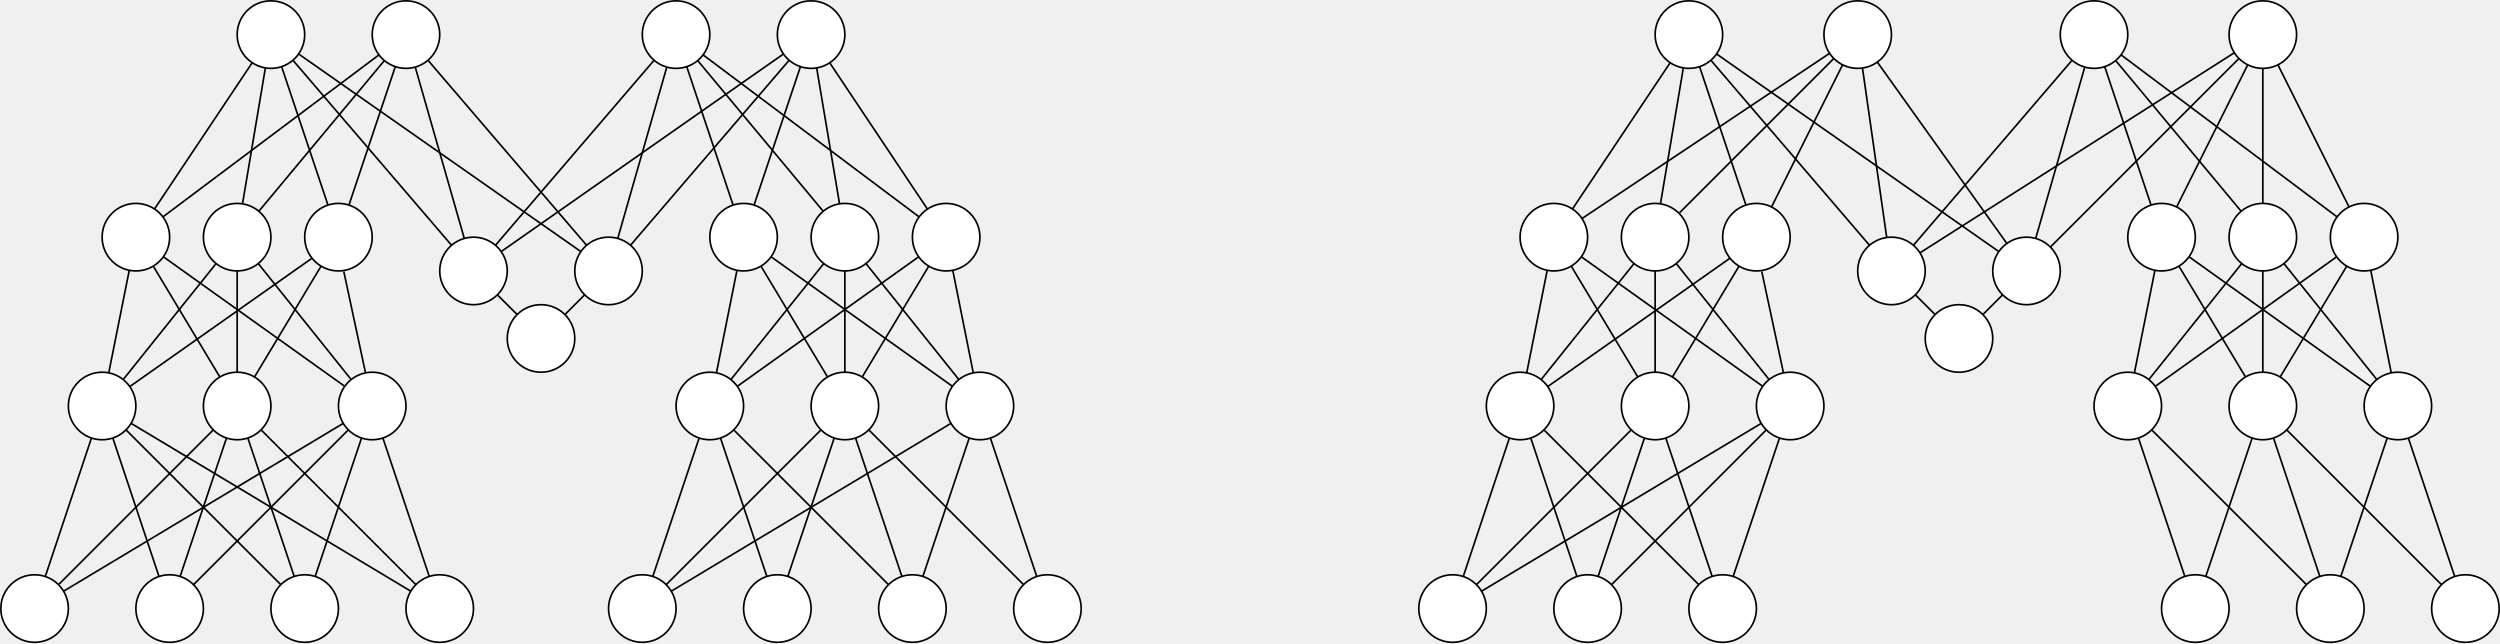
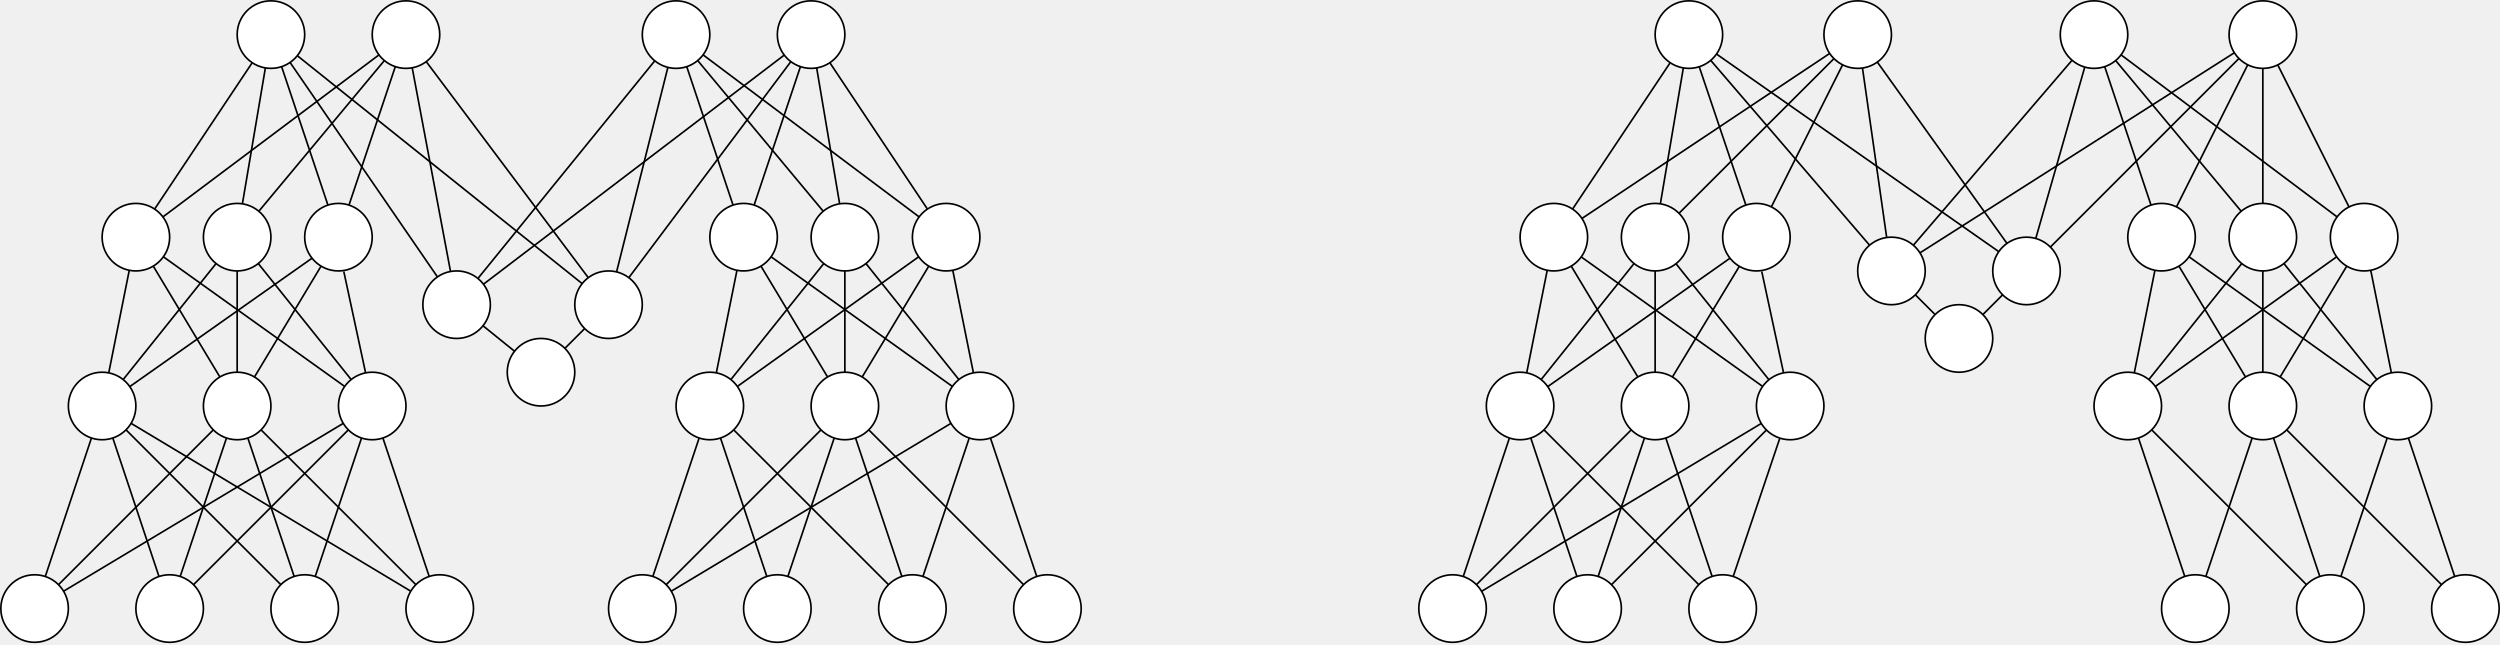
- <svg xmlns="http://www.w3.org/2000/svg" version="1.1" width="1481px" height="381px" viewBox="-0.5 -0.5 1481 381" content="&lt;mxfile host=&quot;app.diagrams.net&quot; modified=&quot;2021-03-21T10:29:12.726Z&quot; agent=&quot;5.0 (X11; Linux x86_64) AppleWebKit/537.36 (KHTML, like Gecko) Chrome/89.0.439.90 Safari/537.36&quot; etag=&quot;xhL1CxskBHayJZ-0U216&quot; version=&quot;14.4.9&quot; type=&quot;github&quot;&gt;&lt;diagram id=&quot;R4A51FsJIPEPxxZOtgQd&quot; name=&quot;Page-1&quot;&gt;7Z1Nc9vIEYZ/jY52YQYYEDhm7ez6kE055VQlPrJEWGJWEhWYtsT8+kArjEQ2ILE9AOZ9ifJJAkSBZD/TPf01M2fpu+v73+rl7eXvm1V1dWaT1f1Z+v7MWpOUtvnxcGf3eCd3yeONi3q9al/0fOPT+n+V/8/27rf1qvp68MLtZnO1Xd8e3jzf3NxU59uDe8u63twdvuzL5urwXW+XF1Xnxqfz5VX37r/Wq+1lezdPkuc/fKjWF5ftW5f+D9dL/+L2xtfL5Wpzt3cr/etZ+q7ebLaPv13fv6uuHoTn5fL4f7++8NenD1ZXN1vNP3w5/7irf/1n9cffdub77vz99+0f9Rv3+JTvy6tv7RduP+x25yXQPKURdnPxy93lelt9ul2eP/zlruHd3LvcXl81V6b5dfn19pHAl/V91bzpL91P2H7o71W9re73brWf+Ldqc11t613zEv9XL712+GT++u4ZRtbeutzD4O8tW/wXT09+llDzSyukHxBYrhDYzeovDyOvubrZ3FSHQqru19t/N78nb1179fng6v3DF0/8xW7v4mNVr5vvUNXtvRel+3XzrT6vXvkONm0VaVlfVNtXXpi2UqxWB0rSpbVHw/XQ8Pfq6mq5XX8/VK0+RO07fNysm+/2PBjc4WB4UkL/iMdv3v7XviqIB9nk8EHOiQc9SqbzoD9HzNPXDh9Ei4GDaAB6q0RvCir0Nh0LfYFFX+DQJ1r0JRX61IyEPs2x6Esceu85nRh6K4jleSj65MgYmhi9H8II9trJns3ij4TedOZ6Fxe993mZ0ZOp/UjoF+I5JrLS24HkG+D1bi9YeLj8fHj5HC78ebXbvxoxYNB6jWwBgzT7wUZERh6xh1KKMyLqiIHLiMyHfYZjrw4ZuHwHU4zEvhN2xmavyc+B2bPZ/NmwH5pqHMBeGy+SsR8vXpQ5h9jsgRlCda6Ay+bPh70mRchUk3HomozRZNaQEuvUG9AS8+9PKzEjtTlDS0yTxoGOsYxNYpZcYtJRhAtME+RDBEYjoaGhME1GzTvOxz3s9okkXpYwMk6i1jpZpWjrKOP6WBYXV3v37tTId7y+UPRmAWaPi6vV7N1P9JOgx4XVPkY5MfSdyCUUvXVg9LjGGzV6Mos/H/a4zhu1n8el9jNx87z0+SKqF+SMzgul7FkOkRaCt4OnllxgshyGl9jQVob9GH5R7kfx5m2SFHHjeP3cbqkMvOyxCp/bwS59OmJKyCQHwyl5WxgTdzjp00Jcw0l2VgcHiAY8mk4hL8SF3ozlKxq0s6jJC0GnciHpp6Z22FSuSadAa2KWTWK4LIR37Y/blwWVfZH+a7B5Ee1caWzzgktCuNMkL+1dOPoSi95/boTW29NkL3OPwexl7jE6e9zyH73Fz6nYz8XiZ5bf4nORn4/Fx63X0Vt8LvbzsfiajFRwVLRa182N9eamuddI5AHMKJGSTKyjW72ySXemmUiK6Uv2CyZFXK9LdqJzkNSENA20Q3IdwZNfE8sO4ZpdvAk8NfZSf9NFKHvpf9jI7HF5Jj17sohTug3B7BMwe1yiSW/zf7KfhL3/HrQZ+UzOruiMvGPveEkLNolZcollbC0vjnZhz72QEI3EJo2hR5CYk5EeXGLsO7lKrYT3Ojr2er+TXTVwibHX+zO2ddaOfS2/E5YfvsTTsa/lz+W+UmiJeStBK7EsY5MYvc/PtvtBrvH5wTkFH8mR5BQkw+B6VibyyLHrWTmulum0G5h6ZiTspcULZw+uY+e4vQf1es/Ffj56j+uF9ymmU2PvxuphcOAehhxXN3ba+hHZfC+j9WD2OVrvcXVjj+I4+4yL/bGyT6jeW1mImpo9rm6st/lkej8bmw9coKD287nYz8bP92YGwX6hZZ9ysR9rBXUGXkG9wK1QcOoYj3u+D2YvbX509vYE9N5SsZc234X6etLmZ5F9vQUwr6dmz6X387H5uLye3uZzzffzsfnAvF5+muxlO3cHmVrvjwUMU7MH5vXU7Lnmeyf7loLzeilY74F5PTV7rvl+PuyBeT31fE+m97OZ73F5Pd9oc5w913oQ2XMffJZQBj5DzH8PBHt1LYds69uxzpFy4HOkCmBeT73PPdf6T9nVH86+BLO3OPZqX6+kZu9C131L9lnkdd8FLq+nn++5bP585ntcXk/Pnsvmz4c9Lq+n9/W4/Pz5+HrAvJ7a1+NiPx9fD5jXU7Pnmu/nwx6Y19OefEDGPpcrHkPZ5wsw+0lXSk61Q5rslvTeF2plm1dggAYVWg3KuDQoFRr0lCn/4d1yZBeEi6tBJS5DpmfPVRGbD3sLY6/eIY2s2zkda5csuU1D7F2ySlyGTM8+oWIvkxvh7OV2VtOxr+oP/7l59/ePX+7Kf/x3U79JP+Q3byIs/e94Qz1D5UUHqQSecNcrsKF2srpfbx+P13Lt1eeDq+eDtR4udnsX/cdqCYU41Ll+5D1zbf9XzdW04mhdKcPL0NnWJLK6Md102yvacSxuAPueDEX/CzMy9iaR8WUw/M753ZHhj1OUCIDfU4rsf6Fjg2/cWPA7pzhHhj9OZnpCq0+n+cVYVYmyY/RdVPTjJKanRM+m9+Ohj1eQ6pXs0Lz0/iG/Zwdnsj5d/viJrBO6D3yu41gljo4PGnkkjdO9OqXnyGZEZoPevx2x48jmO5hkrPJWN/6ITX+c7PyE9OmM/pzoa4JGpkRdzL2GX52HaCXWTULBRRZhC/CBIgPuNvyqW0QrslKaQLjEIuxoPUhiBXB/5v55dajfRxI9WrUjsVAzi5SHGGvhaxlv4Wu/ZGFOZE+h9zTYdxyb4EN4EwOGb9nh6231T/Y/yB5WcexZ734S7LvueTj8Y/ulTA0fVnHUwqez+nOiP85CqAn9PTbVn4+7xx7QdySNToHYCGd6DYvn5YoBuMTYMyCdLDBeZEOLePsB/aLcD+nN2yQpopaE1VN8QWblTTKad2/A3r2fZsYYUI2/cpgjKoyJOaD0WSK2ASVNc7jbEG+LrP7hxJ8lomM/lstoErDPmFry+VyKOuYJ4P0Si3Ce9UAPiE5kqIyE7dlq+1WoPBZGerHBs4toZZjwcI1+yaLyET078pwI+mIk9J3JJTp7VPu71bYv0sHvZCIH0I93rE6/bFEd8Hqrb8noz8fqj7M1y4RWnw79fKw+qmldb/XZ4M/I6vsPHntjnmEhk3npHENUyJRNulR/MjG+ZMRgYrQgW5Sd7ETU0YU0dC/gzjpeO91mwP0QUG0wfjyfIn2ZPArd68RY6YfYyPRRWSc9fb7oU3oPwfRNBqaPyjvpLf9P+tPRZ2+FMXIvOXiSPmPvhTGWTmT0zTBylMGbYTL29UDGsu1B5q07r8jkKQJ4kU0aPU+hmPBWSH8AHa/I5MaZeJHRdwLYjE1k7AvbTSo3IUKnsBz9ynZ5ri9eZPTev5Xn7sBFhirYqcPljG7RkNxcMLxoY0WiNHbRxmm88knoazery+h2m5EqHE4/BRds/YxHrPt89Gej+7kmVpqEvrZcz0c/Ha1cn4LL9bkm7JuCvkdxgvO+DETD6Wdo3YcVSLXLfryAeOhL3e+UNoJ138pyy9T0YQVSteWn0/0ZWX5YgVTt89PRn5HPj2rN90nT4/RLOvqjrSBOwSuIc1RrvtNGfPzz/gD64C1iclSuT6/7bAt+O5bfhXt9csVvbK8PletT0+fT/flYfj/YeC0/37w/H8u/QOX6fHfBCdKXbcwdZvpM77HoYWr6lp4+3bz/1Mo0WPczeeZvbN1H5frU9Pnm/RnRR+X69PM+ne7PaN6HZXvUeX59D00s+vLwieDTZOTR4bFPk1nAsj3aDb78FEFEXzZoBdOXh4dHpw/L9qjnfbYz5Dr0XfASWEk/i7wEtoBFfGrLT7cMbj6Wv4BFfGrLz0d/Npa/gEV8avp8Xt986MMiPu0e0Xz0s7FOoDYOfQT1pKtGJts/RnbXeG1ELYsoUIFzoVWijE6JjCyWJaFKZGWxzEVWIlTgrKdPlzKdEX3YkqhES5+uQc6MtoOIXLoaeweRArYkSk2fblmElbuOBtPv7I4yGv3mst5stvsvb/ydy983q+rhFf8H&lt;/diagram&gt;&lt;/mxfile&gt;" resource="https://app.diagrams.net/index.html#Hmikee-AI%2FUdacity%2Fmaster%2FMiKee.svg">
+ <svg xmlns="http://www.w3.org/2000/svg" version="1.1" width="1481px" height="382px" viewBox="-0.5 -0.5 1481 382" content="&lt;mxfile host=&quot;app.diagrams.net&quot; modified=&quot;2021-03-21T10:31:40.483Z&quot; agent=&quot;5.0 (X11; Linux x86_64) AppleWebKit/537.36 (KHTML, like Gecko) Chrome/89.0.439.90 Safari/537.36&quot; etag=&quot;EBLESLsSspBo0xq6EMPS&quot; version=&quot;14.4.9&quot; type=&quot;github&quot;&gt;&lt;diagram id=&quot;R4A51FsJIPEPxxZOtgQd&quot; name=&quot;Page-1&quot;&gt;7Z1Nc9vIEYZ/jY52YQYYEDhm7ez6kE055VQlPrJEWGJWEhWYtsT8+kArjEQ2ILE9AOZ9ifLJAkRTZD/onv6anrP03fX9b/Xy9vL3zaq6OrPJ6v4sfX9mrXF50vzzcGf3eKe05eONi3q9al/0fOPT+n9Ve7P9fxff1qvq68ELt5vN1XZ9e3jzfHNzU51vD+4t63pzd/iyL5urw796u7yoOjc+nS+vunf/tV5tL9u7eZI8/+JDtb64bP906X9xvfQvbm98vVyuNnd7t9K/nqXv6s1m+/jT9f276upBeF4uj//v1xd++/TB6upmq/kPX84/7upf/1n98bed+b47f/99+0f9xj2+y/fl1bf2C7cfdrvzEmjepRF2c/HL3eV6W326XZ4//Oau4d3cu9xeXzVXpvlx+fX2kcCX9X3V/NFfup+w/dDfq3pb3e/daj/xb9XmutrWu+Yl/rdeeu3jk/nru2cYWXvrcg+Dv7ds8V88vfOzhJofWiH9gMByhcBuVn95ePKaq5vNTXUopOp+vf1383Py1rVXnw+u3j988cRf7PYuPlb1uvkOVd3ee1G6Xzff6vPqle9g01aRlvVFtX3lhWkrxWp1oCRdWns0XA8Nf6+urpbb9fdD1epD1P6Fj5t1892eHwZ3+DA8KaF/i8dv3v6vfVUQb2STwzdyTrzRo2Q6b/TnE/P0tcMfosXAh2gAeqtEbwoq9DYdC32BRV/g0Cda9CUV+tSMhD7NsehLHHrvOZ0YeiuI5Xko+uTIMzQxev8II9hrF3s2iz8SetNZ611c9N7nZUZPpvYjoV+I9zGRld4OJN8Ar3d7wcLD5efDy+dw4c+r3f7ViAGD1mtkCxik2Q82IjLyiP0opTgjoo4YuIzIfNhnOPbqkIHLdzDFSOw7YWds9pr8HJg9m82fDfuhqcYB7LXxIhn78eJFmXOIzR6YIVTnCrhs/nzYa1KETDUZh67JGE1mDSmxTr0BLTH/92klZqQ2Z2iJadI40GcsY5OYJZeYdBThAtME+RCB0UhoaChMk1HzjvNxD7t9RxIvSxgZJ1FrnaxStHWUcX0si4urvXt3auQ7Xl8oerMAs8fF1Wr27if6SdDjwmofo5wY+k7kEoreOjB6XOONGj2ZxZ8Pe1znjdrP41L7mbh5Xvp8EdULckbnhVL2LIdIC8HbwVNLLjBZDsNLbGgrw34Mvyj3o3jzNkmKuHG8fm23VAZe9liFr+1glz4dMSVkkoPHKXlbGBP3cdKnhbgeJ9lZHRwgGvDTdAp5IS70Zixf0aCdRU1eCLqUC0k/NbXDlnJNOgVaE7NsEsNlIbxrf9y+LKjsi/Rfg82LaOdKY5sXXBLCnSZ5ae/C0ZdY9P5zI7TeniZ7mXsMZi9zj9HZ47b/6C1+TsV+LhY/s/wWn4v8fCw+br+O3uJzsZ+PxddkpIKjotW6bm6sNzfNvUYiD2BGiZRkic5ndFCRUjbpZJqJpJhK+wWXIq7XJTvRNUjmMtM00A7JfQRPfk0sO4RrdvEm8NTYS/1NF6Hspf9hI7PH5Zn07MkiTuk2BLNPwOxxiSa9zf/JfhL2/nvQZuQzubqiM/KOveMlLdgkZskllrG1vDjajT33QkI0Eps0hh5BYk5GenCJsU9ylVoJ73V07PV+J7tq4BJjr/dnbPusHfteficsP3yLp2Pfy5/LuVJoiXkrQSuxLGOTGL3Pzzb9INf4/OCcgo/kSHIKkmFwPSsTeeTY9awcV8t02gGmnhkJe2nxwtmD69g5bvagXu+52M9H73G98D7FdGrs3Vg9DA7cw5Dj6sZOWz8iW+9ltB7MPkfrPa5u7FEcZ59xsT9W9gnVeysLUVOzx9WN9TafTO9nY/OBGxTUfj4X+9n4+d7MINgvtOxTLvZj7aDOwDuoF7gdCk4d43Gv98Hspc2Pzt6egN5bKvbS5rtQX0/a/Cyyr7cA5vXU7Ln0fj42H5fX09t8rvV+PjYfmNfLT5O9bOfuIFPr/bGAYWr2wLyemj3Xeu9k31JwXi8F6z0wr6dmz7Xez4c9MK+nXu/J9H426z0ur+cbbY6z59oPInvug88SysBniPnvgWCvruWQjb4d6xwpBz5HqgDm9dRz7rn2f8qu/nD2JZi9xbFX+3olNXsXuu9bss8i7/sucHk9/XrPZfPns97j8np69lw2fz7scXk9va/H5efPx9cD5vXUvh4X+/n4esC8npo913o/H/bAvJ725AMy9rnc8RjKPl+A2U+6U3KqCWkyq4qeZuEVGKBBhVaDMi4NSu0LDH94Wo7sgnBxNajEZcj07LkqYvNhb2Hs1RPSyLqd07GmZMkxDbGnZJW4DJmefULFXiY3wtnLcVbTsa/qD/+5eff3j1/uyn/8d1O/ST/kN28ibP3veEM9j8qLDlIJPOGuV2BD7WR1v94+Hq/l2qvPB1fPB2s9XOz2LvqP1RIKcahz/ch71tr+r5qracXRulKGl6GrrUlkdWO65bZXtONY3AD2PRmK/hdmZOxNIuPLYPid87sjwx+nKBEAv6cU2f9CxwbfuLHgd05xjgx/nMz0hFafTvOLsaoSZcfou6jox0lMT4meTe/HQx+vINUr2aF56f1Dfs8OzmR9uvzxE1kndB/4XMexShwdHzTykzRO9+qUniObEZkNev/niB1HNt/BJGOVt7rxR2z642TnJ6RPZ/TnRF8TNDIl6mLOGn51HaKVWDcJBRdZhBHgA0UGnDb8qltEK7JSmkC4xCJMtB4ksQI4n7l/XR3q95FEj1btSCzUzCLlIcba+FrG2/jaL1mYE9lT6D0N9h3HJvgQ3sSA4Vt2+Hpb/ZP9D7KHVRx79rufBPuuex4O/9i8lKnhwyqOWvh0Vn9O9MfZCDWhv8em+vNx99gD+o6k0SkQG+FMr2HxvJyvDJcYewakkwXGi2xoEW8/oF+U+yG9eZskRdSSsHqJL8isvElG8+4N2Lv3y8wYD1TjrxzmiApjYj5Q+iwR2wMlTXO42xBvRFb/48SfJaJjP5bLaBKwz5ha8vVcijrmCeD9EotwnvVAD4hOZKiMhO0Ztf0qVB4LI73Y4NVFtDJMeLhGv2RR+YieiTwngr4YCX1ncYnOHtX+brXti3TwO5nIAfTjHavTL1tUB7ze6lsy+vOx+uOMZpnQ6tOhn4/VRzWt660+G/wZWX3/wWMP5hkWMpmXzjFEhUzZpFv1JxPjS0YMJkYLskXZyS5EHV1IQ2cBd/bx2umGAfdDQLXB+Of5FOnL5FHorBNjpR9iI9NHZZ309PmiT+k9BNM3GZg+Ku+kt/w/6U9Hn70VxshZcvAkfcbeC2Msncjom2HkUwZvhsnY9wMZyzaDzFt3XpHJUwTwIps0ep5CMeGtkP4AOl6RycGZeJHRdwLYjE1k7BvbTSqHEKFTWI5+Z7s81xcvMnrv38pzd+AiQxXs1OFyRrdpSA4XDC/aWJEojV20cRqvfBL62mF1Gd20GanC4fRTcMHWr3jEus9Hfza6n2tipUnoa8v1fPTT0cr1Kbhcn2vCvinoexQnuO7LQDScfobWfViBVLvtxwuIh77U/U5pI1j3rSy3TE0fViBVW3463Z+R5YcVSNU+Px39Gfn8qNZ8nzQ9Tr+koz/aDuIUvIM4R7XmO23Ex7/uD6APHhGTo3J9et1n2/Dbsfwu3OuTO35je32oXJ+aPp/uz8fy+4eN1/LzrfvzsfwLVK7PdxecIH3Zxtxhps/0HosepqZv6enTrftPrUyDdT+TZ/7G1n1Urk9Nn2/dnxF9VK5Pv+7T6f6M1n1Ytked59f30MSiLw+fCD5NRh4dHvs0mQUs26Md8OWXCCL6skErmL48PDw6fVi2R73us50h16HvgrfASvpZ5C2wBSziU1t+um1w87H8BSziU1t+PvqzsfwFLOJT0+fz+uZDHxbxaWdE89HPxjqB2jj0EdST7hqZbH6M7K7x2ojaFlGgAudCq0QZnRIZWSxLQpXIymKZi6xEqMBZT58uZToj+rAtUYmWPl2DnBltgojcuhp7gkgB2xKlpk+3LcLKqaPB9DvTUUaj31zWm812/+WNv3P5+2ZVPbzi/w==&lt;/diagram&gt;&lt;/mxfile&gt;" resource="https://app.diagrams.net/index.html#Hmikee-AI%2FUdacity%2Fmaster%2FMiKee.svg">
  <defs />
  <g>
    <ellipse cx="140" cy="140" rx="20" ry="20" fill="#ffffff" stroke="#000000" pointer-events="all" />
    <path d="M 20 360 L 53.68 258.97" fill="none" stroke="#000000" stroke-miterlimit="10" pointer-events="stroke" />
-     <path d="M 106.21 340.99 L 133.68 258.97" fill="none" stroke="#000000" stroke-miterlimit="10" pointer-events="stroke" />
-     <path d="M 186.21 340.99 L 213.68 258.97" fill="none" stroke="#000000" stroke-miterlimit="10" pointer-events="stroke" />
-     <path d="M 253.79 340.99 L 226.32 258.97" fill="none" stroke="#000000" stroke-miterlimit="10" pointer-events="stroke" />
+     <path d="M 106.24 341 L 133.68 258.97" fill="none" stroke="#000000" stroke-miterlimit="10" pointer-events="stroke" />
+     <path d="M 186.24 341 L 213.68 258.97" fill="none" stroke="#000000" stroke-miterlimit="10" pointer-events="stroke" />
+     <path d="M 253.76 341 L 226.32 258.97" fill="none" stroke="#000000" stroke-miterlimit="10" pointer-events="stroke" />
    <path d="M 34.14 345.86 L 125.86 254.14" fill="none" stroke="#000000" stroke-miterlimit="10" pointer-events="stroke" />
-     <path d="M 37.16 349.72 L 202.85 250.29" fill="none" stroke="#000000" stroke-miterlimit="10" pointer-events="stroke" />
+     <path d="M 37.16 349.73 L 202.85 250.29" fill="none" stroke="#000000" stroke-miterlimit="10" pointer-events="stroke" />
    <path d="M 93.68 341.03 L 60 240" fill="none" stroke="#000000" stroke-miterlimit="10" pointer-events="stroke" />
    <path d="M 114.14 345.86 L 205.86 254.14" fill="none" stroke="#000000" stroke-miterlimit="10" pointer-events="stroke" />
-     <path d="M 173.79 340.99 L 146.32 258.97" fill="none" stroke="#000000" stroke-miterlimit="10" pointer-events="stroke" />
+     <path d="M 173.76 341 L 146.32 258.97" fill="none" stroke="#000000" stroke-miterlimit="10" pointer-events="stroke" />
    <path d="M 165.86 345.86 L 74.14 254.14" fill="none" stroke="#000000" stroke-miterlimit="10" pointer-events="stroke" />
-     <path d="M 242.84 349.72 L 77.15 250.29" fill="none" stroke="#000000" stroke-miterlimit="10" pointer-events="stroke" />
+     <path d="M 242.84 349.73 L 77.15 250.29" fill="none" stroke="#000000" stroke-miterlimit="10" pointer-events="stroke" />
    <path d="M 245.86 345.86 L 154.14 254.14" fill="none" stroke="#000000" stroke-miterlimit="10" pointer-events="stroke" />
    <ellipse cx="140" cy="240" rx="20" ry="20" fill="#ffffff" stroke="#000000" pointer-events="all" />
    <ellipse cx="220" cy="240" rx="20" ry="20" fill="#ffffff" stroke="#000000" pointer-events="all" />
    <ellipse cx="180" cy="360" rx="20" ry="20" fill="#ffffff" stroke="#000000" pointer-events="all" />
    <ellipse cx="260" cy="360" rx="20" ry="20" fill="#ffffff" stroke="#000000" pointer-events="all" />
    <ellipse cx="100" cy="360" rx="20" ry="20" fill="#ffffff" stroke="#000000" pointer-events="all" />
    <ellipse cx="20" cy="360" rx="20" ry="20" fill="#ffffff" stroke="#000000" pointer-events="all" />
    <path d="M 63.92 220.39 L 80 140" fill="none" stroke="#000000" stroke-miterlimit="10" pointer-events="stroke" />
-     <path d="M 129.74 222.83 L 90.29 157.15" fill="none" stroke="#000000" stroke-miterlimit="10" pointer-events="stroke" />
+     <path d="M 129.75 222.82 L 90.29 157.15" fill="none" stroke="#000000" stroke-miterlimit="10" pointer-events="stroke" />
    <path d="M 140 220 L 140 160" fill="none" stroke="#000000" stroke-miterlimit="10" pointer-events="stroke" />
-     <path d="M 207.53 224.36 L 152.49 155.62" fill="none" stroke="#000000" stroke-miterlimit="10" pointer-events="stroke" />
-     <path d="M 203.73 228.36 L 96.27 151.62" fill="none" stroke="#000000" stroke-miterlimit="10" pointer-events="stroke" />
-     <path d="M 72.47 224.36 L 127.51 155.62" fill="none" stroke="#000000" stroke-miterlimit="10" pointer-events="stroke" />
+     <path d="M 207.54 224.36 L 152.49 155.62" fill="none" stroke="#000000" stroke-miterlimit="10" pointer-events="stroke" />
+     <path d="M 203.69 228.43 L 96.27 151.62" fill="none" stroke="#000000" stroke-miterlimit="10" pointer-events="stroke" />
+     <path d="M 72.46 224.36 L 127.51 155.62" fill="none" stroke="#000000" stroke-miterlimit="10" pointer-events="stroke" />
    <ellipse cx="60" cy="240" rx="20" ry="20" fill="#ffffff" stroke="#000000" pointer-events="all" />
    <ellipse cx="80" cy="140" rx="20" ry="20" fill="#ffffff" stroke="#000000" pointer-events="all" />
    <ellipse cx="200" cy="140" rx="20" ry="20" fill="#ffffff" stroke="#000000" pointer-events="all" />
-     <path d="M 216.03 220.4 L 203.16 160.32" fill="none" stroke="#000000" stroke-miterlimit="10" pointer-events="stroke" />
-     <path d="M 76.37 228.51 L 184.36 152.44" fill="none" stroke="#000000" stroke-miterlimit="10" pointer-events="stroke" />
-     <path d="M 150.26 222.83 L 189.71 157.15" fill="none" stroke="#000000" stroke-miterlimit="10" pointer-events="stroke" />
+     <path d="M 216.08 220.39 L 203.16 160.32" fill="none" stroke="#000000" stroke-miterlimit="10" pointer-events="stroke" />
+     <path d="M 76.38 228.52 L 184.36 152.44" fill="none" stroke="#000000" stroke-miterlimit="10" pointer-events="stroke" />
+     <path d="M 150.25 222.82 L 189.71 157.15" fill="none" stroke="#000000" stroke-miterlimit="10" pointer-events="stroke" />
    <ellipse cx="160" cy="20" rx="20" ry="20" fill="#ffffff" stroke="#000000" pointer-events="all" />
    <ellipse cx="240" cy="20" rx="20" ry="20" fill="#ffffff" stroke="#000000" pointer-events="all" />
    <path d="M 96 128 L 224 32" fill="none" stroke="#000000" stroke-miterlimit="10" pointer-events="stroke" />
-     <path d="M 152.83 124.66 L 227.2 35.36" fill="none" stroke="#000000" stroke-miterlimit="10" pointer-events="stroke" />
-     <path d="M 206.21 120.99 L 233.68 38.97" fill="none" stroke="#000000" stroke-miterlimit="10" pointer-events="stroke" />
-     <path d="M 91.02 123.31 L 148.91 36.64" fill="none" stroke="#000000" stroke-miterlimit="10" pointer-events="stroke" />
-     <path d="M 143.16 120.25 L 156.71 39.73" fill="none" stroke="#000000" stroke-miterlimit="10" pointer-events="stroke" />
-     <path d="M 193.79 120.99 L 166.32 38.97" fill="none" stroke="#000000" stroke-miterlimit="10" pointer-events="stroke" />
-     <ellipse cx="280" cy="160" rx="20" ry="20" fill="#ffffff" stroke="#000000" transform="rotate(90,280,160)" pointer-events="all" />
-     <ellipse cx="360" cy="160" rx="20" ry="20" fill="#ffffff" stroke="#000000" transform="rotate(90,360,160)" pointer-events="all" />
-     <path d="M 343.61 148.54 L 176.38 31.47" fill="none" stroke="#000000" stroke-miterlimit="10" pointer-events="stroke" />
-     <path d="M 267 144.8 L 173.02 35.19" fill="none" stroke="#000000" stroke-miterlimit="10" pointer-events="stroke" />
-     <path d="M 274.55 140.76 L 245.49 39.23" fill="none" stroke="#000000" stroke-miterlimit="10" pointer-events="stroke" />
-     <path d="M 347 144.8 L 253.02 35.19" fill="none" stroke="#000000" stroke-miterlimit="10" pointer-events="stroke" />
+     <path d="M 152.82 124.65 L 227.2 35.36" fill="none" stroke="#000000" stroke-miterlimit="10" pointer-events="stroke" />
+     <path d="M 206.24 121 L 233.68 38.97" fill="none" stroke="#000000" stroke-miterlimit="10" pointer-events="stroke" />
+     <path d="M 91.09 123.36 L 148.91 36.64" fill="none" stroke="#000000" stroke-miterlimit="10" pointer-events="stroke" />
+     <path d="M 143.1 120.24 L 156.71 39.73" fill="none" stroke="#000000" stroke-miterlimit="10" pointer-events="stroke" />
+     <path d="M 193.76 121 L 166.32 38.97" fill="none" stroke="#000000" stroke-miterlimit="10" pointer-events="stroke" />
+     <ellipse cx="270" cy="180" rx="20" ry="20" fill="#ffffff" stroke="#000000" transform="rotate(90,270,180)" pointer-events="all" />
+     <ellipse cx="360" cy="180" rx="20" ry="20" fill="#ffffff" stroke="#000000" transform="rotate(90,360,180)" pointer-events="all" />
+     <path d="M 344.37 167.52 L 175.62 32.49" fill="none" stroke="#000000" stroke-miterlimit="10" pointer-events="stroke" />
+     <path d="M 258.64 163.54 L 171.33 36.48" fill="none" stroke="#000000" stroke-miterlimit="10" pointer-events="stroke" />
+     <path d="M 266.39 160.33 L 243.69 39.66" fill="none" stroke="#000000" stroke-miterlimit="10" pointer-events="stroke" />
+     <path d="M 348 164 L 252 36" fill="none" stroke="#000000" stroke-miterlimit="10" pointer-events="stroke" />
    <ellipse cx="480" cy="20" rx="20" ry="20" fill="#ffffff" stroke="#000000" pointer-events="all" />
    <ellipse cx="400" cy="20" rx="20" ry="20" fill="#ffffff" stroke="#000000" pointer-events="all" />
    <ellipse cx="500" cy="140" rx="20" ry="20" fill="#ffffff" stroke="#000000" pointer-events="all" />
    <ellipse cx="440" cy="140" rx="20" ry="20" fill="#ffffff" stroke="#000000" pointer-events="all" />
    <ellipse cx="560" cy="140" rx="20" ry="20" fill="#ffffff" stroke="#000000" pointer-events="all" />
    <ellipse cx="500" cy="240" rx="20" ry="20" fill="#ffffff" stroke="#000000" pointer-events="all" />
    <ellipse cx="580" cy="240" rx="20" ry="20" fill="#ffffff" stroke="#000000" pointer-events="all" />
    <ellipse cx="420" cy="240" rx="20" ry="20" fill="#ffffff" stroke="#000000" pointer-events="all" />
    <ellipse cx="540" cy="360" rx="20" ry="20" fill="#ffffff" stroke="#000000" pointer-events="all" />
    <ellipse cx="620" cy="360" rx="20" ry="20" fill="#ffffff" stroke="#000000" pointer-events="all" />
    <ellipse cx="460" cy="360" rx="20" ry="20" fill="#ffffff" stroke="#000000" pointer-events="all" />
    <ellipse cx="380" cy="360" rx="20" ry="20" fill="#ffffff" stroke="#000000" pointer-events="all" />
-     <path d="M 365.45 140.76 L 394.51 39.23" fill="none" stroke="#000000" stroke-miterlimit="10" pointer-events="stroke" />
-     <path d="M 446.21 120.99 L 473.68 38.97" fill="none" stroke="#000000" stroke-miterlimit="10" pointer-events="stroke" />
-     <path d="M 373 144.8 L 466.98 35.19" fill="none" stroke="#000000" stroke-miterlimit="10" pointer-events="stroke" />
-     <path d="M 496.84 120.25 L 483.29 39.73" fill="none" stroke="#000000" stroke-miterlimit="10" pointer-events="stroke" />
+     <path d="M 364.76 160.57 L 395.15 39.4" fill="none" stroke="#000000" stroke-miterlimit="10" pointer-events="stroke" />
+     <path d="M 446.24 121 L 473.68 38.97" fill="none" stroke="#000000" stroke-miterlimit="10" pointer-events="stroke" />
+     <path d="M 372 164 L 468 36" fill="none" stroke="#000000" stroke-miterlimit="10" pointer-events="stroke" />
+     <path d="M 496.9 120.24 L 483.29 39.73" fill="none" stroke="#000000" stroke-miterlimit="10" pointer-events="stroke" />
    <path d="M 544 128 L 416 32" fill="none" stroke="#000000" stroke-miterlimit="10" pointer-events="stroke" />
-     <path d="M 491.02 36.69 L 548.91 123.36" fill="none" stroke="#000000" stroke-miterlimit="10" pointer-events="stroke" />
-     <path d="M 487.17 124.66 L 412.8 35.36" fill="none" stroke="#000000" stroke-miterlimit="10" pointer-events="stroke" />
-     <path d="M 433.79 120.99 L 406.32 38.97" fill="none" stroke="#000000" stroke-miterlimit="10" pointer-events="stroke" />
-     <path d="M 423.92 220.39 L 436.08 159.61" fill="none" stroke="#000000" stroke-miterlimit="10" pointer-events="stroke" />
-     <path d="M 510.26 222.83 L 549.71 157.15" fill="none" stroke="#000000" stroke-miterlimit="10" pointer-events="stroke" />
-     <path d="M 432.47 224.36 L 487.51 155.62" fill="none" stroke="#000000" stroke-miterlimit="10" pointer-events="stroke" />
-     <path d="M 436.27 228.36 L 543.73 151.62" fill="none" stroke="#000000" stroke-miterlimit="10" pointer-events="stroke" />
-     <path d="M 489.74 222.83 L 450.29 157.15" fill="none" stroke="#000000" stroke-miterlimit="10" pointer-events="stroke" />
-     <path d="M 563.73 228.36 L 456.27 151.62" fill="none" stroke="#000000" stroke-miterlimit="10" pointer-events="stroke" />
-     <path d="M 567.53 224.36 L 512.49 155.62" fill="none" stroke="#000000" stroke-miterlimit="10" pointer-events="stroke" />
-     <path d="M 576.08 220.39 L 563.92 159.61" fill="none" stroke="#000000" stroke-miterlimit="10" pointer-events="stroke" />
+     <path d="M 491.09 36.64 L 548.91 123.36" fill="none" stroke="#000000" stroke-miterlimit="10" pointer-events="stroke" />
+     <path d="M 487.18 124.65 L 412.8 35.36" fill="none" stroke="#000000" stroke-miterlimit="10" pointer-events="stroke" />
+     <path d="M 433.76 121 L 406.32 38.97" fill="none" stroke="#000000" stroke-miterlimit="10" pointer-events="stroke" />
+     <path d="M 423.85 220.38 L 436.08 159.61" fill="none" stroke="#000000" stroke-miterlimit="10" pointer-events="stroke" />
+     <path d="M 510.25 222.82 L 549.71 157.15" fill="none" stroke="#000000" stroke-miterlimit="10" pointer-events="stroke" />
+     <path d="M 432.46 224.36 L 487.51 155.62" fill="none" stroke="#000000" stroke-miterlimit="10" pointer-events="stroke" />
+     <path d="M 436.31 228.43 L 543.73 151.62" fill="none" stroke="#000000" stroke-miterlimit="10" pointer-events="stroke" />
+     <path d="M 489.75 222.82 L 450.29 157.15" fill="none" stroke="#000000" stroke-miterlimit="10" pointer-events="stroke" />
+     <path d="M 563.69 228.43 L 456.27 151.62" fill="none" stroke="#000000" stroke-miterlimit="10" pointer-events="stroke" />
+     <path d="M 567.54 224.36 L 512.49 155.62" fill="none" stroke="#000000" stroke-miterlimit="10" pointer-events="stroke" />
+     <path d="M 576.15 220.38 L 563.92 159.61" fill="none" stroke="#000000" stroke-miterlimit="10" pointer-events="stroke" />
    <path d="M 500 220 L 500 160" fill="none" stroke="#000000" stroke-miterlimit="10" pointer-events="stroke" />
-     <path d="M 386.21 340.99 L 413.68 258.97" fill="none" stroke="#000000" stroke-miterlimit="10" pointer-events="stroke" />
-     <path d="M 466.21 340.99 L 493.68 258.97" fill="none" stroke="#000000" stroke-miterlimit="10" pointer-events="stroke" />
-     <path d="M 546.21 340.99 L 573.68 258.97" fill="none" stroke="#000000" stroke-miterlimit="10" pointer-events="stroke" />
-     <path d="M 586.21 259.01 L 613.68 341.03" fill="none" stroke="#000000" stroke-miterlimit="10" pointer-events="stroke" />
+     <path d="M 386.24 341 L 413.68 258.97" fill="none" stroke="#000000" stroke-miterlimit="10" pointer-events="stroke" />
+     <path d="M 466.24 341 L 493.68 258.97" fill="none" stroke="#000000" stroke-miterlimit="10" pointer-events="stroke" />
+     <path d="M 546.24 341 L 573.68 258.97" fill="none" stroke="#000000" stroke-miterlimit="10" pointer-events="stroke" />
+     <path d="M 586.24 259 L 613.68 341.03" fill="none" stroke="#000000" stroke-miterlimit="10" pointer-events="stroke" />
    <path d="M 394.14 345.86 L 485.86 254.14" fill="none" stroke="#000000" stroke-miterlimit="10" pointer-events="stroke" />
-     <path d="M 397.16 349.72 L 562.85 250.29" fill="none" stroke="#000000" stroke-miterlimit="10" pointer-events="stroke" />
-     <path d="M 453.79 340.99 L 426.32 258.97" fill="none" stroke="#000000" stroke-miterlimit="10" pointer-events="stroke" />
+     <path d="M 397.16 349.73 L 562.85 250.29" fill="none" stroke="#000000" stroke-miterlimit="10" pointer-events="stroke" />
+     <path d="M 453.76 341 L 426.32 258.97" fill="none" stroke="#000000" stroke-miterlimit="10" pointer-events="stroke" />
    <path d="M 525.86 345.86 L 434.14 254.14" fill="none" stroke="#000000" stroke-miterlimit="10" pointer-events="stroke" />
-     <path d="M 533.79 340.99 L 506.32 258.97" fill="none" stroke="#000000" stroke-miterlimit="10" pointer-events="stroke" />
+     <path d="M 533.76 341 L 506.32 258.97" fill="none" stroke="#000000" stroke-miterlimit="10" pointer-events="stroke" />
    <path d="M 605.86 345.86 L 514.14 254.14" fill="none" stroke="#000000" stroke-miterlimit="10" pointer-events="stroke" />
-     <ellipse cx="320" cy="200" rx="20" ry="20" fill="#ffffff" stroke="#000000" transform="rotate(90,320,200)" pointer-events="all" />
-     <path d="M 334.14 185.86 L 345.86 174.14" fill="none" stroke="#000000" stroke-miterlimit="10" pointer-events="stroke" />
-     <path d="M 305.86 185.86 L 294.14 174.14" fill="none" stroke="#000000" stroke-miterlimit="10" pointer-events="stroke" />
-     <path d="M 293 144.8 L 386.98 35.19" fill="none" stroke="#000000" stroke-miterlimit="10" pointer-events="stroke" />
-     <path d="M 296.39 148.54 L 463.62 31.47" fill="none" stroke="#000000" stroke-miterlimit="10" pointer-events="stroke" />
+     <ellipse cx="320" cy="220" rx="20" ry="20" fill="#ffffff" stroke="#000000" transform="rotate(90,320,220)" pointer-events="all" />
+     <path d="M 334.14 205.86 L 345.86 194.14" fill="none" stroke="#000000" stroke-miterlimit="10" pointer-events="stroke" />
+     <path d="M 304.32 207.59 L 285.62 192.49" fill="none" stroke="#000000" stroke-miterlimit="10" pointer-events="stroke" />
+     <path d="M 282.61 164.47 L 387.39 35.52" fill="none" stroke="#000000" stroke-miterlimit="10" pointer-events="stroke" />
+     <path d="M 285.9 167.87 L 464.09 32.12" fill="none" stroke="#000000" stroke-miterlimit="10" pointer-events="stroke" />
    <ellipse cx="980" cy="140" rx="20" ry="20" fill="#ffffff" stroke="#000000" pointer-events="all" />
    <path d="M 860 360 L 893.68 258.97" fill="none" stroke="#000000" stroke-miterlimit="10" pointer-events="stroke" />
-     <path d="M 946.21 340.99 L 973.68 258.97" fill="none" stroke="#000000" stroke-miterlimit="10" pointer-events="stroke" />
-     <path d="M 1026.21 340.99 L 1053.68 258.97" fill="none" stroke="#000000" stroke-miterlimit="10" pointer-events="stroke" />
+     <path d="M 946.24 341 L 973.68 258.97" fill="none" stroke="#000000" stroke-miterlimit="10" pointer-events="stroke" />
+     <path d="M 1026.24 341 L 1053.88 259.04" fill="none" stroke="#000000" stroke-miterlimit="10" pointer-events="stroke" />
    <path d="M 874.14 345.86 L 965.86 254.14" fill="none" stroke="#000000" stroke-miterlimit="10" pointer-events="stroke" />
-     <path d="M 877.16 349.72 L 1042.85 250.29" fill="none" stroke="#000000" stroke-miterlimit="10" pointer-events="stroke" />
+     <path d="M 877.2 349.79 L 1042.88 250.34" fill="none" stroke="#000000" stroke-miterlimit="10" pointer-events="stroke" />
    <path d="M 933.68 341.03 L 900 240" fill="none" stroke="#000000" stroke-miterlimit="10" pointer-events="stroke" />
-     <path d="M 954.14 345.86 L 1045.86 254.14" fill="none" stroke="#000000" stroke-miterlimit="10" pointer-events="stroke" />
-     <path d="M 1013.79 340.99 L 986.32 258.97" fill="none" stroke="#000000" stroke-miterlimit="10" pointer-events="stroke" />
+     <path d="M 954.14 345.86 L 1045.94 254.23" fill="none" stroke="#000000" stroke-miterlimit="10" pointer-events="stroke" />
+     <path d="M 1013.76 341 L 986.32 258.97" fill="none" stroke="#000000" stroke-miterlimit="10" pointer-events="stroke" />
    <path d="M 1005.86 345.86 L 914.14 254.14" fill="none" stroke="#000000" stroke-miterlimit="10" pointer-events="stroke" />
    <ellipse cx="980" cy="240" rx="20" ry="20" fill="#ffffff" stroke="#000000" pointer-events="all" />
    <ellipse cx="1060" cy="240" rx="20" ry="20" fill="#ffffff" stroke="#000000" pointer-events="all" />
    <ellipse cx="1020" cy="360" rx="20" ry="20" fill="#ffffff" stroke="#000000" pointer-events="all" />
    <ellipse cx="940" cy="360" rx="20" ry="20" fill="#ffffff" stroke="#000000" pointer-events="all" />
    <ellipse cx="860" cy="360" rx="20" ry="20" fill="#ffffff" stroke="#000000" pointer-events="all" />
    <path d="M 903.92 220.39 L 920 140" fill="none" stroke="#000000" stroke-miterlimit="10" pointer-events="stroke" />
-     <path d="M 969.74 222.83 L 930.29 157.15" fill="none" stroke="#000000" stroke-miterlimit="10" pointer-events="stroke" />
+     <path d="M 969.75 222.82 L 930.29 157.15" fill="none" stroke="#000000" stroke-miterlimit="10" pointer-events="stroke" />
    <path d="M 980 220 L 980 160" fill="none" stroke="#000000" stroke-miterlimit="10" pointer-events="stroke" />
-     <path d="M 1047.53 224.36 L 992.49 155.62" fill="none" stroke="#000000" stroke-miterlimit="10" pointer-events="stroke" />
-     <path d="M 1043.73 228.36 L 936.27 151.62" fill="none" stroke="#000000" stroke-miterlimit="10" pointer-events="stroke" />
-     <path d="M 912.47 224.36 L 967.51 155.62" fill="none" stroke="#000000" stroke-miterlimit="10" pointer-events="stroke" />
+     <path d="M 1047.41 224.46 L 992.36 155.73" fill="none" stroke="#000000" stroke-miterlimit="10" pointer-events="stroke" />
+     <path d="M 1043.69 228.43 L 936.22 151.7" fill="none" stroke="#000000" stroke-miterlimit="10" pointer-events="stroke" />
+     <path d="M 912.46 224.36 L 967.51 155.62" fill="none" stroke="#000000" stroke-miterlimit="10" pointer-events="stroke" />
    <ellipse cx="900" cy="240" rx="20" ry="20" fill="#ffffff" stroke="#000000" pointer-events="all" />
    <ellipse cx="920" cy="140" rx="20" ry="20" fill="#ffffff" stroke="#000000" pointer-events="all" />
    <ellipse cx="1040" cy="140" rx="20" ry="20" fill="#ffffff" stroke="#000000" pointer-events="all" />
-     <path d="M 1056.03 220.4 L 1043.16 160.32" fill="none" stroke="#000000" stroke-miterlimit="10" pointer-events="stroke" />
-     <path d="M 916.37 228.51 L 1024.36 152.44" fill="none" stroke="#000000" stroke-miterlimit="10" pointer-events="stroke" />
-     <path d="M 990.26 222.83 L 1029.71 157.15" fill="none" stroke="#000000" stroke-miterlimit="10" pointer-events="stroke" />
+     <path d="M 1056.08 220.39 L 1043.16 160.32" fill="none" stroke="#000000" stroke-miterlimit="10" pointer-events="stroke" />
+     <path d="M 916.38 228.52 L 1024.36 152.44" fill="none" stroke="#000000" stroke-miterlimit="10" pointer-events="stroke" />
+     <path d="M 990.25 222.82 L 1029.89 157.26" fill="none" stroke="#000000" stroke-miterlimit="10" pointer-events="stroke" />
    <ellipse cx="1000" cy="20" rx="20" ry="20" fill="#ffffff" stroke="#000000" pointer-events="all" />
    <ellipse cx="1100" cy="20" rx="20" ry="20" fill="#ffffff" stroke="#000000" pointer-events="all" />
-     <path d="M 936.67 128.95 L 1083.36 31.09" fill="none" stroke="#000000" stroke-miterlimit="10" pointer-events="stroke" />
-     <path d="M 994.14 125.86 L 1085.86 34.14" fill="none" stroke="#000000" stroke-miterlimit="10" pointer-events="stroke" />
-     <path d="M 1048.94 122.11 L 1091.06 37.89" fill="none" stroke="#000000" stroke-miterlimit="10" pointer-events="stroke" />
-     <path d="M 931.02 123.31 L 988.91 36.64" fill="none" stroke="#000000" stroke-miterlimit="10" pointer-events="stroke" />
-     <path d="M 983.16 120.25 L 996.71 39.73" fill="none" stroke="#000000" stroke-miterlimit="10" pointer-events="stroke" />
-     <path d="M 1033.79 120.99 L 1006.32 38.97" fill="none" stroke="#000000" stroke-miterlimit="10" pointer-events="stroke" />
+     <path d="M 936.64 128.91 L 1083.4 31.16" fill="none" stroke="#000000" stroke-miterlimit="10" pointer-events="stroke" />
+     <path d="M 994.14 125.86 L 1085.94 34.23" fill="none" stroke="#000000" stroke-miterlimit="10" pointer-events="stroke" />
+     <path d="M 1048.84 122.06 L 1091.06 37.89" fill="none" stroke="#000000" stroke-miterlimit="10" pointer-events="stroke" />
+     <path d="M 931.09 123.36 L 988.91 36.64" fill="none" stroke="#000000" stroke-miterlimit="10" pointer-events="stroke" />
+     <path d="M 983.1 120.24 L 996.71 39.73" fill="none" stroke="#000000" stroke-miterlimit="10" pointer-events="stroke" />
+     <path d="M 1033.76 121 L 1006.12 39.04" fill="none" stroke="#000000" stroke-miterlimit="10" pointer-events="stroke" />
    <ellipse cx="1120" cy="160" rx="20" ry="20" fill="#ffffff" stroke="#000000" transform="rotate(90,1120,160)" pointer-events="all" />
    <ellipse cx="1200" cy="160" rx="20" ry="20" fill="#ffffff" stroke="#000000" transform="rotate(90,1200,160)" pointer-events="all" />
-     <path d="M 1183.61 148.54 L 1016.38 31.47" fill="none" stroke="#000000" stroke-miterlimit="10" pointer-events="stroke" />
-     <path d="M 1107 144.8 L 1013.02 35.19" fill="none" stroke="#000000" stroke-miterlimit="10" pointer-events="stroke" />
-     <path d="M 1117.19 140.2 L 1102.83 39.8" fill="none" stroke="#000000" stroke-miterlimit="10" pointer-events="stroke" />
-     <path d="M 1188.36 143.73 L 1111.62 36.27" fill="none" stroke="#000000" stroke-miterlimit="10" pointer-events="stroke" />
+     <path d="M 1183.58 148.58 L 1016.35 31.52" fill="none" stroke="#000000" stroke-miterlimit="10" pointer-events="stroke" />
+     <path d="M 1107.04 144.77 L 1012.93 35.26" fill="none" stroke="#000000" stroke-miterlimit="10" pointer-events="stroke" />
+     <path d="M 1117.17 140.2 L 1102.83 39.8" fill="none" stroke="#000000" stroke-miterlimit="10" pointer-events="stroke" />
+     <path d="M 1188.43 143.69 L 1111.62 36.27" fill="none" stroke="#000000" stroke-miterlimit="10" pointer-events="stroke" />
    <ellipse cx="1340" cy="20" rx="20" ry="20" fill="#ffffff" stroke="#000000" pointer-events="all" />
    <ellipse cx="1240" cy="20" rx="20" ry="20" fill="#ffffff" stroke="#000000" pointer-events="all" />
    <ellipse cx="1340" cy="140" rx="20" ry="20" fill="#ffffff" stroke="#000000" pointer-events="all" />
    <ellipse cx="1280" cy="140" rx="20" ry="20" fill="#ffffff" stroke="#000000" pointer-events="all" />
    <ellipse cx="1400" cy="140" rx="20" ry="20" fill="#ffffff" stroke="#000000" pointer-events="all" />
    <ellipse cx="1340" cy="240" rx="20" ry="20" fill="#ffffff" stroke="#000000" pointer-events="all" />
    <ellipse cx="1420" cy="240" rx="20" ry="20" fill="#ffffff" stroke="#000000" pointer-events="all" />
    <ellipse cx="1260" cy="240" rx="20" ry="20" fill="#ffffff" stroke="#000000" pointer-events="all" />
    <ellipse cx="1380" cy="360" rx="20" ry="20" fill="#ffffff" stroke="#000000" pointer-events="all" />
    <ellipse cx="1460" cy="360" rx="20" ry="20" fill="#ffffff" stroke="#000000" pointer-events="all" />
    <ellipse cx="1300" cy="360" rx="20" ry="20" fill="#ffffff" stroke="#000000" pointer-events="all" />
-     <path d="M 1205.45 140.76 L 1234.51 39.23" fill="none" stroke="#000000" stroke-miterlimit="10" pointer-events="stroke" />
-     <path d="M 1288.94 122.11 L 1331.06 37.89" fill="none" stroke="#000000" stroke-miterlimit="10" pointer-events="stroke" />
+     <path d="M 1205.49 140.77 L 1234.51 39.23" fill="none" stroke="#000000" stroke-miterlimit="10" pointer-events="stroke" />
+     <path d="M 1288.84 122.06 L 1331.06 37.89" fill="none" stroke="#000000" stroke-miterlimit="10" pointer-events="stroke" />
    <path d="M 1214.14 145.86 L 1325.86 34.14" fill="none" stroke="#000000" stroke-miterlimit="10" pointer-events="stroke" />
    <path d="M 1340 120 L 1340 40" fill="none" stroke="#000000" stroke-miterlimit="10" pointer-events="stroke" />
    <path d="M 1384 128 L 1256 32" fill="none" stroke="#000000" stroke-miterlimit="10" pointer-events="stroke" />
-     <path d="M 1348.94 37.89 L 1391.06 122.11" fill="none" stroke="#000000" stroke-miterlimit="10" pointer-events="stroke" />
-     <path d="M 1327.17 124.66 L 1252.8 35.36" fill="none" stroke="#000000" stroke-miterlimit="10" pointer-events="stroke" />
-     <path d="M 1273.79 120.99 L 1246.32 38.97" fill="none" stroke="#000000" stroke-miterlimit="10" pointer-events="stroke" />
-     <path d="M 1263.92 220.39 L 1276.08 159.61" fill="none" stroke="#000000" stroke-miterlimit="10" pointer-events="stroke" />
-     <path d="M 1350.26 222.83 L 1389.71 157.15" fill="none" stroke="#000000" stroke-miterlimit="10" pointer-events="stroke" />
-     <path d="M 1272.47 224.36 L 1327.51 155.62" fill="none" stroke="#000000" stroke-miterlimit="10" pointer-events="stroke" />
-     <path d="M 1276.27 228.36 L 1383.73 151.62" fill="none" stroke="#000000" stroke-miterlimit="10" pointer-events="stroke" />
-     <path d="M 1329.74 222.83 L 1290.29 157.15" fill="none" stroke="#000000" stroke-miterlimit="10" pointer-events="stroke" />
-     <path d="M 1403.73 228.36 L 1296.27 151.62" fill="none" stroke="#000000" stroke-miterlimit="10" pointer-events="stroke" />
-     <path d="M 1407.53 224.36 L 1352.49 155.62" fill="none" stroke="#000000" stroke-miterlimit="10" pointer-events="stroke" />
-     <path d="M 1416.08 220.39 L 1403.92 159.61" fill="none" stroke="#000000" stroke-miterlimit="10" pointer-events="stroke" />
+     <path d="M 1348.84 37.94 L 1391.06 122.11" fill="none" stroke="#000000" stroke-miterlimit="10" pointer-events="stroke" />
+     <path d="M 1327.18 124.65 L 1252.8 35.36" fill="none" stroke="#000000" stroke-miterlimit="10" pointer-events="stroke" />
+     <path d="M 1273.76 121 L 1246.32 38.97" fill="none" stroke="#000000" stroke-miterlimit="10" pointer-events="stroke" />
+     <path d="M 1263.85 220.38 L 1276.08 159.61" fill="none" stroke="#000000" stroke-miterlimit="10" pointer-events="stroke" />
+     <path d="M 1350.25 222.82 L 1389.71 157.15" fill="none" stroke="#000000" stroke-miterlimit="10" pointer-events="stroke" />
+     <path d="M 1272.46 224.36 L 1327.51 155.62" fill="none" stroke="#000000" stroke-miterlimit="10" pointer-events="stroke" />
+     <path d="M 1276.31 228.43 L 1383.73 151.62" fill="none" stroke="#000000" stroke-miterlimit="10" pointer-events="stroke" />
+     <path d="M 1329.75 222.82 L 1290.29 157.15" fill="none" stroke="#000000" stroke-miterlimit="10" pointer-events="stroke" />
+     <path d="M 1403.69 228.43 L 1296.27 151.62" fill="none" stroke="#000000" stroke-miterlimit="10" pointer-events="stroke" />
+     <path d="M 1407.54 224.36 L 1352.49 155.62" fill="none" stroke="#000000" stroke-miterlimit="10" pointer-events="stroke" />
+     <path d="M 1416.15 220.38 L 1403.92 159.61" fill="none" stroke="#000000" stroke-miterlimit="10" pointer-events="stroke" />
    <path d="M 1340 220 L 1340 160" fill="none" stroke="#000000" stroke-miterlimit="10" pointer-events="stroke" />
-     <path d="M 1306.21 340.99 L 1333.68 258.97" fill="none" stroke="#000000" stroke-miterlimit="10" pointer-events="stroke" />
-     <path d="M 1386.21 340.99 L 1413.68 258.97" fill="none" stroke="#000000" stroke-miterlimit="10" pointer-events="stroke" />
-     <path d="M 1426.21 259.01 L 1453.68 341.03" fill="none" stroke="#000000" stroke-miterlimit="10" pointer-events="stroke" />
-     <path d="M 1293.79 340.99 L 1266.32 258.97" fill="none" stroke="#000000" stroke-miterlimit="10" pointer-events="stroke" />
+     <path d="M 1306.24 341 L 1333.68 258.97" fill="none" stroke="#000000" stroke-miterlimit="10" pointer-events="stroke" />
+     <path d="M 1386.24 341 L 1413.68 258.97" fill="none" stroke="#000000" stroke-miterlimit="10" pointer-events="stroke" />
+     <path d="M 1426.24 259 L 1453.68 341.03" fill="none" stroke="#000000" stroke-miterlimit="10" pointer-events="stroke" />
+     <path d="M 1293.76 341 L 1266.32 258.97" fill="none" stroke="#000000" stroke-miterlimit="10" pointer-events="stroke" />
    <path d="M 1365.86 345.86 L 1274.14 254.14" fill="none" stroke="#000000" stroke-miterlimit="10" pointer-events="stroke" />
-     <path d="M 1373.79 340.99 L 1346.32 258.97" fill="none" stroke="#000000" stroke-miterlimit="10" pointer-events="stroke" />
+     <path d="M 1373.76 341 L 1346.32 258.97" fill="none" stroke="#000000" stroke-miterlimit="10" pointer-events="stroke" />
    <path d="M 1445.86 345.86 L 1354.14 254.14" fill="none" stroke="#000000" stroke-miterlimit="10" pointer-events="stroke" />
    <ellipse cx="1160" cy="200" rx="20" ry="20" fill="#ffffff" stroke="#000000" transform="rotate(90,1160,200)" pointer-events="all" />
    <path d="M 1174.14 185.86 L 1185.86 174.14" fill="none" stroke="#000000" stroke-miterlimit="10" pointer-events="stroke" />
    <path d="M 1145.86 185.86 L 1134.14 174.14" fill="none" stroke="#000000" stroke-miterlimit="10" pointer-events="stroke" />
-     <path d="M 1133 144.8 L 1226.98 35.19" fill="none" stroke="#000000" stroke-miterlimit="10" pointer-events="stroke" />
-     <path d="M 1136.88 149.27 L 1323.13 30.74" fill="none" stroke="#000000" stroke-miterlimit="10" pointer-events="stroke" />
+     <path d="M 1132.96 144.77 L 1226.98 35.19" fill="none" stroke="#000000" stroke-miterlimit="10" pointer-events="stroke" />
+     <path d="M 1136.89 149.29 L 1323.13 30.74" fill="none" stroke="#000000" stroke-miterlimit="10" pointer-events="stroke" />
  </g>
</svg>
